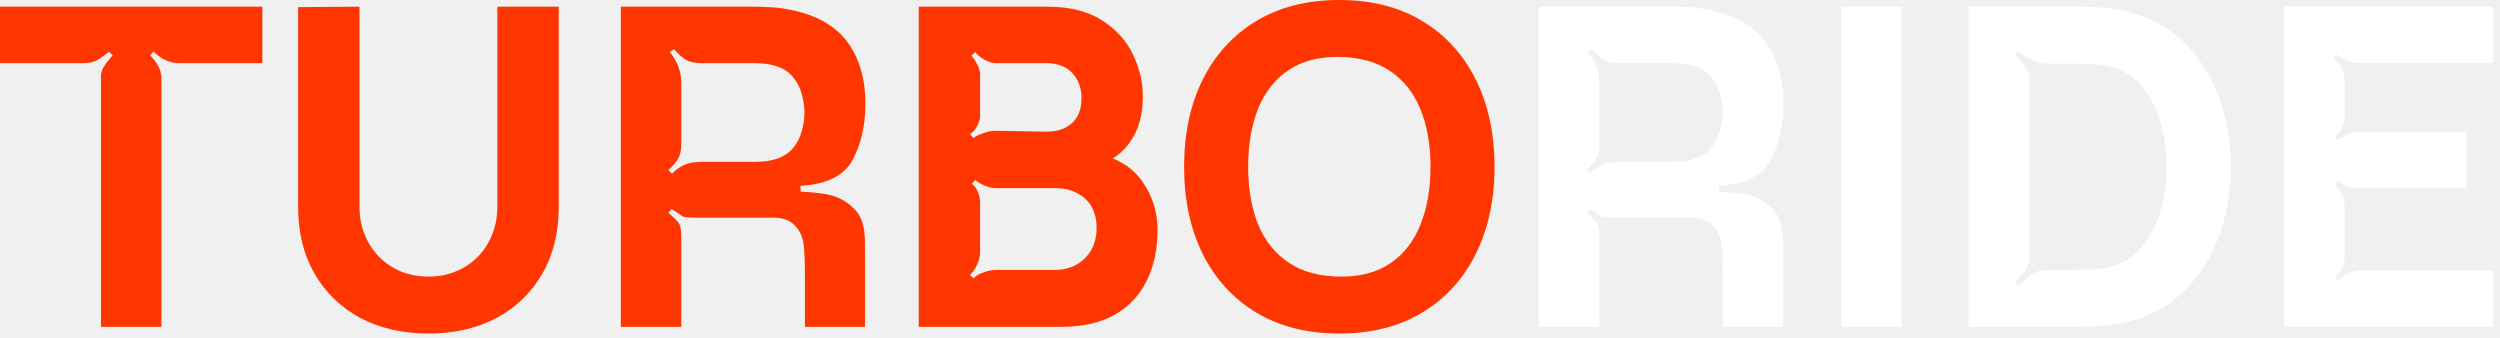
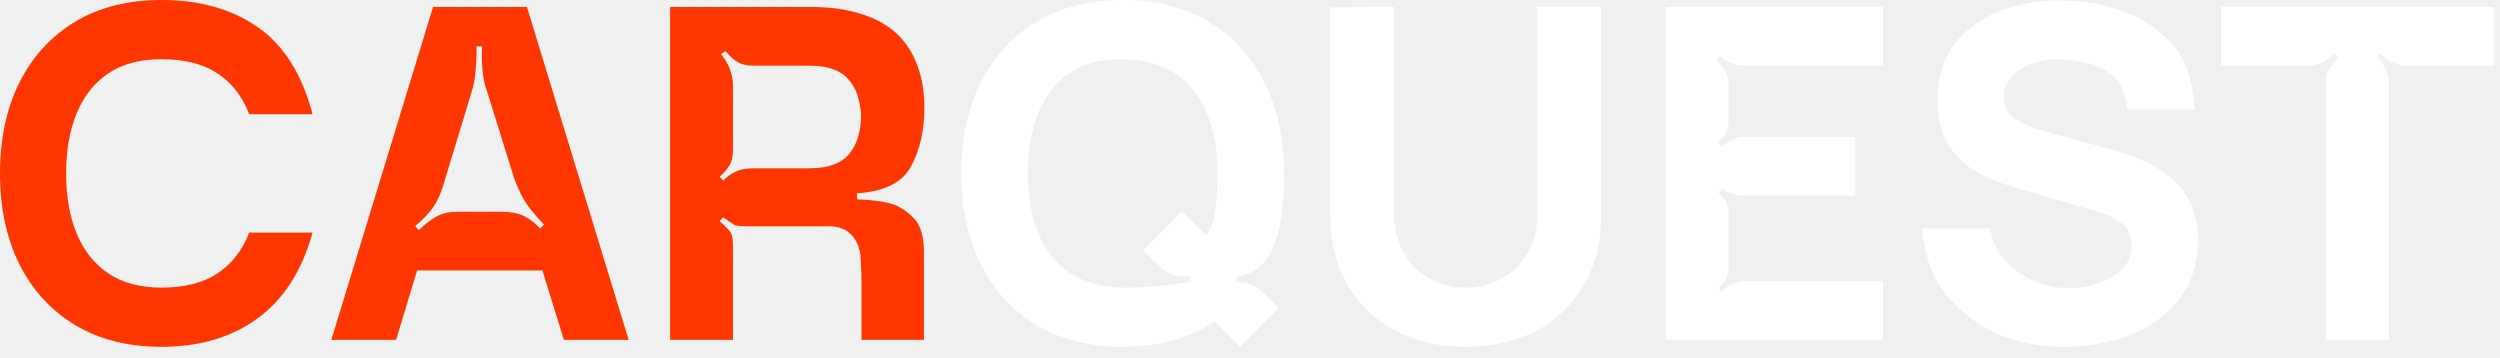
- <svg xmlns="http://www.w3.org/2000/svg" width="237" height="32" viewBox="0 0 237 32" fill="none">
-   <path d="M236.356 25.633V30.988H216.54V0.632H236.356V5.987H223.644C223.279 5.987 222.893 5.902 222.485 5.734C222.077 5.565 221.726 5.354 221.431 5.101L221.157 5.502C221.452 5.727 221.712 6.036 221.937 6.429C222.162 6.809 222.274 7.167 222.274 7.504V11.004C222.274 11.439 222.19 11.812 222.021 12.121C221.867 12.416 221.635 12.697 221.326 12.964L221.621 13.344C221.916 13.091 222.246 12.887 222.611 12.732C222.977 12.564 223.321 12.479 223.644 12.479H233.826V17.834H223.855C223.349 17.834 222.928 17.784 222.59 17.686C222.267 17.588 221.958 17.412 221.663 17.159L221.326 17.56C221.663 17.827 221.902 18.115 222.042 18.424C222.197 18.733 222.274 19.119 222.274 19.583V24.432C222.274 24.783 222.183 25.127 222 25.465C221.831 25.788 221.614 26.055 221.347 26.266L221.642 26.624C222.302 25.963 223.04 25.633 223.855 25.633H236.356Z" fill="white" />
-   <path d="M196.432 30.988H186.609V0.632H196.432C196.671 0.632 197.163 0.639 197.907 0.653C198.652 0.668 199.369 0.717 200.058 0.801C202.503 1.096 204.576 1.946 206.276 3.352C207.977 4.757 209.269 6.542 210.155 8.706C211.04 10.87 211.483 13.238 211.483 15.81C211.483 18.382 211.04 20.75 210.155 22.914C209.269 25.078 207.977 26.863 206.276 28.268C204.576 29.674 202.503 30.524 200.058 30.819C199.369 30.903 198.652 30.952 197.907 30.966C197.163 30.98 196.671 30.988 196.432 30.988ZM192.131 25.422C191.935 25.788 191.569 26.209 191.035 26.687L191.352 27.067C191.956 26.505 192.427 26.118 192.764 25.907C193.115 25.697 193.551 25.591 194.071 25.591H196.432C196.811 25.591 197.324 25.584 197.971 25.57C198.617 25.542 199.2 25.479 199.72 25.38C201.041 25.113 202.116 24.495 202.945 23.525C203.789 22.555 204.407 21.389 204.801 20.026C205.208 18.663 205.412 17.257 205.412 15.81C205.412 14.292 205.201 12.852 204.779 11.489C204.372 10.125 203.747 8.973 202.903 8.031C202.06 7.09 200.999 6.493 199.72 6.24C199.2 6.127 198.617 6.064 197.971 6.05C197.324 6.036 196.811 6.029 196.432 6.029H194.071C193.551 6.029 193.094 5.938 192.701 5.755C192.321 5.572 191.857 5.263 191.309 4.827L190.972 5.228C191.478 5.663 191.843 6.071 192.068 6.45C192.307 6.816 192.427 7.244 192.427 7.736V23.989C192.427 24.579 192.328 25.057 192.131 25.422Z" fill="white" />
-   <path d="M180.289 0.632V30.988H174.555V0.632H180.289Z" fill="white" />
-   <path d="M151.392 21.164C151.546 21.375 151.623 21.825 151.623 22.513V30.988H145.89V0.632H158.706C159.001 0.632 159.395 0.646 159.887 0.675C160.393 0.689 160.842 0.731 161.236 0.801C163.049 1.082 164.51 1.595 165.62 2.34C166.745 3.071 167.602 4.082 168.192 5.375C168.782 6.654 169.078 8.144 169.078 9.844C169.078 11.868 168.677 13.632 167.876 15.135C167.089 16.639 165.438 17.468 162.922 17.623L163.028 20.637H153.521C152.523 20.637 151.947 20.602 151.792 20.532C151.652 20.448 151.293 20.209 150.717 19.815L150.401 20.174C150.921 20.623 151.251 20.953 151.392 21.164ZM156.767 20.637V18.15C158.341 18.15 159.971 18.15 161.657 18.15C163.344 18.15 164.665 18.255 165.62 18.466C166.576 18.663 167.419 19.155 168.15 19.942C168.74 20.574 169.035 21.593 169.035 22.998C169.035 24.39 169.035 25.444 169.035 26.16V30.988H163.344V26.139C163.344 25.254 163.323 24.46 163.281 23.757C163.253 23.054 163.119 22.485 162.88 22.05C162.374 21.108 161.566 20.637 160.456 20.637C159.346 20.637 158.116 20.637 156.767 20.637ZM151.328 15.03C151.146 15.367 150.836 15.733 150.401 16.126L150.738 16.463C151.132 16.07 151.532 15.789 151.94 15.62C152.347 15.438 152.874 15.346 153.521 15.346H158.453C158.748 15.346 159.072 15.332 159.423 15.304C159.774 15.276 160.098 15.22 160.393 15.135C161.166 14.925 161.763 14.573 162.184 14.081C162.606 13.575 162.894 13.02 163.049 12.416C163.217 11.798 163.302 11.214 163.302 10.666C163.302 10.118 163.217 9.542 163.049 8.938C162.894 8.32 162.606 7.764 162.184 7.273C161.763 6.767 161.166 6.408 160.393 6.197C160.098 6.113 159.774 6.057 159.423 6.029C159.072 6.001 158.748 5.987 158.453 5.987H153.521C152.93 5.987 152.46 5.888 152.108 5.692C151.757 5.495 151.363 5.151 150.928 4.659L150.527 4.933C151.258 5.804 151.623 6.781 151.623 7.863V13.639C151.623 14.229 151.525 14.693 151.328 15.03Z" fill="white" />
-   <path d="M134.81 29.638C132.617 30.959 130.003 31.62 126.968 31.62C123.932 31.62 121.311 30.959 119.105 29.638C116.913 28.317 115.219 26.469 114.025 24.094C112.844 21.719 112.254 18.958 112.254 15.81C112.254 12.662 112.844 9.901 114.025 7.526C115.219 5.151 116.913 3.303 119.105 1.982C121.311 0.661 123.932 0 126.968 0C130.003 0 132.617 0.661 134.81 1.982C137.016 3.303 138.709 5.151 139.89 7.526C141.084 9.901 141.682 12.662 141.682 15.81C141.682 18.958 141.084 21.719 139.89 24.094C138.709 26.469 137.016 28.317 134.81 29.638ZM122.162 24.895C123.44 25.753 125.043 26.195 126.968 26.224C128.893 26.252 130.495 25.837 131.774 24.98C133.053 24.122 134.009 22.907 134.641 21.333C135.287 19.759 135.611 17.918 135.611 15.81C135.611 13.702 135.287 11.875 134.641 10.329C134.009 8.783 133.053 7.582 131.774 6.725C130.495 5.867 128.893 5.425 126.968 5.396C125.043 5.368 123.44 5.783 122.162 6.64C120.883 7.497 119.92 8.713 119.274 10.287C118.641 11.861 118.325 13.702 118.325 15.81C118.325 17.918 118.641 19.745 119.274 21.291C119.92 22.837 120.883 24.038 122.162 24.895Z" fill="#FF3600" />
-   <path d="M100.545 30.988H87.096V0.632H99.238C101.403 0.632 103.152 1.068 104.487 1.939C105.822 2.797 106.799 3.879 107.417 5.186C108.036 6.493 108.345 7.814 108.345 9.149C108.345 10.849 107.958 12.261 107.186 13.386C106.427 14.51 105.38 15.262 104.045 15.641V14.587C105.942 14.981 107.361 15.859 108.303 17.222C109.258 18.585 109.736 20.11 109.736 21.797C109.736 23.61 109.399 25.205 108.724 26.582C108.064 27.959 107.052 29.041 105.689 29.828C104.326 30.601 102.611 30.988 100.545 30.988ZM92.598 25.148C92.401 25.584 92.184 25.886 91.945 26.055L92.303 26.392C92.472 26.167 92.781 25.977 93.231 25.823C93.68 25.668 94.053 25.591 94.348 25.591H99.955C100.728 25.591 101.417 25.429 102.021 25.106C102.625 24.769 103.096 24.305 103.433 23.715C103.785 23.111 103.96 22.401 103.96 21.586C103.96 20.869 103.813 20.23 103.518 19.668C103.222 19.105 102.773 18.663 102.168 18.34C101.578 18.002 100.84 17.834 99.955 17.834H94.348C94.067 17.834 93.722 17.749 93.315 17.581C92.921 17.412 92.633 17.236 92.451 17.054L92.134 17.433C92.373 17.588 92.563 17.841 92.704 18.192C92.844 18.529 92.914 18.881 92.914 19.246V23.947C92.914 24.312 92.809 24.713 92.598 25.148ZM92.619 11.973C92.437 12.311 92.219 12.557 91.966 12.711L92.282 13.091C92.479 12.922 92.788 12.767 93.21 12.627C93.645 12.472 94.025 12.395 94.348 12.395L99.154 12.479C99.8 12.493 100.377 12.388 100.883 12.163C101.389 11.924 101.789 11.573 102.084 11.109C102.379 10.631 102.527 10.02 102.527 9.275C102.527 8.348 102.239 7.568 101.663 6.935C101.086 6.303 100.25 5.987 99.154 5.987H94.348C94.067 5.987 93.722 5.874 93.315 5.649C92.907 5.425 92.619 5.186 92.451 4.933L92.092 5.27C92.317 5.537 92.507 5.832 92.661 6.155C92.83 6.479 92.914 6.788 92.914 7.083V10.941C92.914 11.278 92.816 11.622 92.619 11.973Z" fill="#FF3600" />
-   <path d="M64.354 21.164C64.509 21.375 64.586 21.825 64.586 22.513V30.988H58.852V0.632H71.669C71.964 0.632 72.358 0.646 72.85 0.675C73.356 0.689 73.805 0.731 74.199 0.801C76.012 1.082 77.473 1.595 78.583 2.34C79.708 3.071 80.565 4.082 81.155 5.375C81.745 6.654 82.04 8.144 82.04 9.844C82.04 11.868 81.64 13.632 80.839 15.135C80.052 16.639 78.401 17.468 75.885 17.623L75.99 20.637H66.484C65.486 20.637 64.909 20.602 64.755 20.532C64.614 20.448 64.256 20.209 63.68 19.815L63.364 20.174C63.884 20.623 64.214 20.953 64.354 21.164ZM69.73 20.637V18.15C71.304 18.15 72.934 18.15 74.62 18.15C76.307 18.15 77.628 18.255 78.583 18.466C79.539 18.663 80.382 19.155 81.113 19.942C81.703 20.574 81.998 21.593 81.998 22.998C81.998 24.39 81.998 25.444 81.998 26.16V30.988H76.307V26.139C76.307 25.254 76.286 24.46 76.243 23.757C76.215 23.054 76.082 22.485 75.843 22.05C75.337 21.108 74.529 20.637 73.419 20.637C72.309 20.637 71.079 20.637 69.73 20.637ZM64.291 15.03C64.109 15.367 63.799 15.733 63.364 16.126L63.701 16.463C64.094 16.07 64.495 15.789 64.903 15.62C65.31 15.438 65.837 15.346 66.484 15.346H71.416C71.711 15.346 72.034 15.332 72.386 15.304C72.737 15.276 73.06 15.22 73.356 15.135C74.129 14.925 74.726 14.573 75.147 14.081C75.569 13.575 75.857 13.02 76.012 12.416C76.18 11.798 76.265 11.214 76.265 10.666C76.265 10.118 76.18 9.542 76.012 8.938C75.857 8.32 75.569 7.764 75.147 7.273C74.726 6.767 74.129 6.408 73.356 6.197C73.06 6.113 72.737 6.057 72.386 6.029C72.034 6.001 71.711 5.987 71.416 5.987H66.484C65.893 5.987 65.422 5.888 65.071 5.692C64.72 5.495 64.326 5.151 63.891 4.659L63.49 4.933C64.221 5.804 64.586 6.781 64.586 7.863V13.639C64.586 14.229 64.488 14.693 64.291 15.03Z" fill="#FF3600" />
-   <path d="M47.065 30.144C45.21 31.128 43.06 31.62 40.615 31.62C38.169 31.62 36.019 31.128 34.164 30.144C32.309 29.146 30.862 27.748 29.822 25.949C28.782 24.151 28.262 22.036 28.262 19.604V0.675L34.08 0.632V19.562C34.08 20.56 34.248 21.466 34.586 22.282C34.923 23.097 35.387 23.799 35.977 24.39C36.581 24.98 37.277 25.436 38.064 25.76C38.865 26.069 39.715 26.223 40.615 26.223C41.542 26.223 42.4 26.062 43.186 25.739C43.987 25.415 44.683 24.959 45.273 24.368C45.864 23.778 46.32 23.076 46.644 22.26C46.981 21.445 47.15 20.546 47.15 19.562V0.632H52.968V19.604C52.968 22.036 52.448 24.151 51.408 25.949C50.368 27.748 48.92 29.146 47.065 30.144Z" fill="#FF3600" />
-   <path d="M15.03 6.324C15.213 6.661 15.304 7.048 15.304 7.483V30.988H9.57V7.483C9.542 7.076 9.619 6.71 9.802 6.387C9.999 6.05 10.294 5.67 10.688 5.249L10.329 4.912C9.837 5.305 9.43 5.586 9.107 5.755C8.783 5.909 8.39 5.987 7.926 5.987H0V0.632H24.874V5.987H16.948C16.119 5.987 15.318 5.621 14.545 4.891L14.229 5.249C14.594 5.614 14.861 5.973 15.03 6.324Z" fill="#FF3600" />
+ <svg xmlns="http://www.w3.org/2000/svg" width="182" height="26" viewBox="0 0 182 26" fill="none">
+   <path d="M173.687 5.049C173.833 5.319 173.906 5.627 173.906 5.975V24.742H169.328V5.975C169.306 5.65 169.367 5.358 169.513 5.1C169.67 4.831 169.906 4.528 170.22 4.191L169.934 3.922C169.541 4.236 169.216 4.46 168.958 4.595C168.7 4.718 168.386 4.78 168.015 4.78H161.687V0.505H181.547V4.78H175.219C174.557 4.78 173.917 4.488 173.3 3.905L173.048 4.191C173.34 4.483 173.553 4.769 173.687 5.049Z" fill="white" />
+   <path d="M153.864 24.775C152.708 25.09 151.513 25.247 150.279 25.247C148.484 25.247 146.862 24.932 145.415 24.304C143.979 23.664 142.739 22.722 141.695 21.476C140.652 20.22 140.074 18.604 139.962 16.629H144.893C145.084 17.931 145.74 18.98 146.862 19.776C147.996 20.573 149.235 20.971 150.582 20.971C151.334 20.971 152.063 20.854 152.77 20.618C153.477 20.382 154.055 20.035 154.504 19.575C154.964 19.114 155.194 18.548 155.194 17.875C155.194 17.628 155.154 17.392 155.076 17.168C155.008 16.932 154.891 16.713 154.722 16.511C154.554 16.309 154.313 16.119 153.999 15.939C153.696 15.759 153.309 15.597 152.837 15.451L146.542 13.6C146.071 13.465 145.521 13.274 144.893 13.027C144.276 12.78 143.676 12.427 143.092 11.967C142.509 11.507 142.021 10.901 141.628 10.149C141.246 9.386 141.056 8.427 141.056 7.271C141.056 5.644 141.465 4.292 142.284 3.215C143.103 2.138 144.197 1.335 145.566 0.808C146.935 0.281 148.45 0.022 150.111 0.034C151.783 0.056 153.292 0.325 154.638 0.842C155.996 1.347 157.163 2.138 158.139 3.215C159.115 4.292 159.659 5.88 159.772 7.978H154.857C154.79 7.035 154.52 6.3 154.049 5.773C153.578 5.246 152.972 4.875 152.231 4.662C151.502 4.449 150.773 4.331 150.043 4.309C149.325 4.286 148.646 4.387 148.007 4.612C147.378 4.825 146.862 5.139 146.458 5.554C146.066 5.969 145.869 6.463 145.869 7.035C145.869 7.563 146.032 7.995 146.357 8.331C146.683 8.657 147.092 8.92 147.586 9.122C148.08 9.324 148.585 9.493 149.101 9.627L153.309 10.772C153.937 10.94 154.633 11.165 155.396 11.445C156.159 11.714 156.888 12.096 157.584 12.59C158.291 13.072 158.868 13.712 159.317 14.508C159.777 15.305 160.007 16.315 160.007 17.538C160.007 18.84 159.732 19.978 159.183 20.955C158.644 21.92 157.915 22.722 156.995 23.361C156.074 23.99 155.031 24.461 153.864 24.775Z" fill="white" />
+   <path d="M137.088 20.466V24.742H121.267V0.505H137.088V4.78H126.939C126.648 4.78 126.339 4.713 126.014 4.578C125.688 4.443 125.408 4.275 125.172 4.073L124.953 4.393C125.189 4.572 125.397 4.819 125.576 5.133C125.756 5.436 125.845 5.723 125.845 5.992V8.786C125.845 9.134 125.778 9.431 125.643 9.678C125.52 9.913 125.335 10.138 125.088 10.351L125.324 10.654C125.559 10.452 125.823 10.289 126.115 10.166C126.406 10.031 126.681 9.964 126.939 9.964H135.069V14.239H127.108C126.704 14.239 126.367 14.2 126.098 14.121C125.84 14.043 125.593 13.902 125.357 13.7L125.088 14.02C125.357 14.233 125.548 14.463 125.66 14.71C125.784 14.957 125.845 15.266 125.845 15.636V19.507C125.845 19.788 125.772 20.063 125.627 20.332C125.492 20.59 125.318 20.803 125.105 20.971L125.34 21.258C125.868 20.73 126.457 20.466 127.108 20.466H137.088Z" fill="white" />
+   <path d="M111.856 24.068C110.375 24.854 108.658 25.247 106.706 25.247C104.753 25.247 103.036 24.854 101.555 24.068C100.074 23.272 98.918 22.155 98.088 20.719C97.258 19.283 96.843 17.594 96.843 15.653V0.539L101.488 0.505V15.619C101.488 16.416 101.623 17.14 101.892 17.79C102.161 18.441 102.532 19.002 103.003 19.474C103.485 19.945 104.041 20.309 104.669 20.567C105.309 20.814 105.987 20.938 106.706 20.938C107.446 20.938 108.131 20.809 108.759 20.551C109.399 20.293 109.954 19.928 110.425 19.457C110.897 18.985 111.261 18.424 111.519 17.774C111.789 17.123 111.923 16.405 111.923 15.619V0.505H116.569V15.653C116.569 17.594 116.153 19.283 115.323 20.719C114.493 22.155 113.337 23.272 111.856 24.068Z" fill="white" />
+   <path d="M91.194 20.753C91.418 20.854 91.733 21.095 92.136 21.476L93.079 22.419L90.285 25.247L88.434 23.395C88.299 23.485 88.159 23.575 88.013 23.664C86.262 24.719 84.17 25.247 81.735 25.247C79.311 25.247 77.219 24.719 75.457 23.664C73.707 22.61 72.354 21.134 71.401 19.238C70.458 17.342 69.987 15.137 69.987 12.623C69.987 10.11 70.458 7.905 71.401 6.009C72.354 4.112 73.707 2.637 75.457 1.582C77.219 0.527 79.311 0 81.735 0C84.159 0 86.246 0.527 87.996 1.582C89.758 2.637 91.11 4.112 92.052 6.009C93.006 7.905 93.483 10.11 93.483 12.623C93.494 15.137 93.191 17.011 92.574 18.245C92.002 19.389 91.149 20.018 90.016 20.13V20.517C90.588 20.562 90.981 20.64 91.194 20.753ZM77.897 19.877C78.918 20.562 80.198 20.915 81.735 20.938C82.588 20.949 83.564 20.898 84.663 20.786C85.292 20.719 85.959 20.629 86.666 20.517V20.13C85.802 20.119 85.252 20.035 85.017 19.877C84.793 19.709 84.478 19.44 84.074 19.07L83.216 18.211L86.044 15.383L87.811 17.151C88.103 16.691 88.271 16.354 88.316 16.141C88.529 15.187 88.636 14.015 88.636 12.623C88.636 10.94 88.377 9.481 87.861 8.247C87.356 7.013 86.593 6.054 85.572 5.369C84.551 4.685 83.272 4.331 81.735 4.309C80.198 4.286 78.918 4.617 77.897 5.302C76.876 5.986 76.108 6.957 75.591 8.214C75.087 9.47 74.834 10.94 74.834 12.623C74.834 14.306 75.087 15.765 75.591 16.999C76.108 18.234 76.876 19.193 77.897 19.877Z" fill="white" />
+   <path d="M53.175 16.898C53.298 17.067 53.36 17.426 53.36 17.976V24.742H48.782V0.505H59.016C59.251 0.505 59.565 0.516 59.958 0.539C60.362 0.55 60.721 0.584 61.035 0.64C62.483 0.864 63.65 1.274 64.536 1.868C65.434 2.452 66.118 3.26 66.589 4.292C67.061 5.313 67.296 6.502 67.296 7.86C67.296 9.476 66.977 10.884 66.337 12.085C65.709 13.285 64.39 13.947 62.382 14.071L62.466 16.478H54.875C54.078 16.478 53.618 16.45 53.495 16.393C53.383 16.326 53.097 16.135 52.636 15.821L52.384 16.107C52.799 16.466 53.063 16.73 53.175 16.898ZM57.467 16.478V14.492C58.724 14.492 60.025 14.492 61.372 14.492C62.718 14.492 63.773 14.576 64.536 14.744C65.299 14.901 65.972 15.294 66.556 15.922C67.027 16.427 67.263 17.241 67.263 18.363C67.263 19.474 67.263 20.315 67.263 20.887V24.742H62.718V20.87C62.718 20.164 62.702 19.53 62.668 18.969C62.645 18.407 62.539 17.953 62.348 17.605C61.944 16.854 61.299 16.478 60.413 16.478C59.526 16.478 58.544 16.478 57.467 16.478ZM53.125 12.001C52.979 12.27 52.732 12.562 52.384 12.876L52.653 13.145C52.968 12.831 53.287 12.607 53.613 12.472C53.938 12.326 54.359 12.253 54.875 12.253H58.813C59.049 12.253 59.307 12.242 59.588 12.219C59.868 12.197 60.126 12.152 60.362 12.085C60.979 11.916 61.456 11.636 61.793 11.243C62.129 10.839 62.359 10.396 62.483 9.913C62.617 9.42 62.685 8.954 62.685 8.517C62.685 8.079 62.617 7.619 62.483 7.136C62.359 6.643 62.129 6.199 61.793 5.807C61.456 5.403 60.979 5.117 60.362 4.948C60.126 4.881 59.868 4.836 59.588 4.814C59.307 4.791 59.049 4.78 58.813 4.78H54.875C54.404 4.78 54.028 4.701 53.747 4.544C53.467 4.387 53.153 4.112 52.805 3.72L52.485 3.938C53.069 4.634 53.36 5.414 53.36 6.278V10.89C53.36 11.361 53.282 11.731 53.125 12.001Z" fill="#FF3600" />
+   <path d="M30.365 19.692L28.834 24.742H24.121L31.527 0.505H38.36L45.766 24.742H41.053L39.488 19.692H30.365ZM31.594 14.996C31.268 15.479 30.814 15.967 30.231 16.461L30.483 16.747C30.887 16.388 31.212 16.124 31.459 15.956C31.717 15.776 31.992 15.642 32.284 15.552C32.576 15.462 32.929 15.417 33.344 15.417H36.492C37.143 15.417 37.664 15.507 38.057 15.687C38.461 15.866 38.887 16.18 39.336 16.629L39.605 16.343C39.089 15.816 38.674 15.328 38.36 14.879C38.046 14.43 37.737 13.802 37.434 12.994L35.431 6.564C35.196 5.969 35.078 5.094 35.078 3.938L35.095 3.366H34.691C34.702 3.961 34.68 4.55 34.623 5.133C34.579 5.706 34.495 6.183 34.371 6.564L32.419 12.994C32.194 13.835 31.919 14.503 31.594 14.996Z" fill="#FF3600" />
+   <path d="M18.75 23.176C16.865 24.556 14.531 25.247 11.748 25.247C9.324 25.247 7.232 24.719 5.47 23.664C3.72 22.61 2.368 21.134 1.414 19.238C0.471 17.342 0 15.137 0 12.623C0 10.11 0.471 7.905 1.414 6.009C2.368 4.112 3.72 2.637 5.47 1.582C7.232 0.527 9.324 0 11.748 0C14.531 0 16.865 0.656 18.75 1.969C20.646 3.271 21.981 5.386 22.756 8.315H18.144C17.639 7.002 16.865 6.009 15.821 5.335C14.789 4.651 13.431 4.309 11.748 4.309C10.211 4.309 8.926 4.651 7.894 5.335C6.873 6.02 6.104 6.985 5.588 8.23C5.072 9.476 4.814 10.94 4.814 12.623C4.814 14.306 5.072 15.771 5.588 17.016C6.104 18.262 6.873 19.227 7.894 19.911C8.926 20.596 10.211 20.938 11.748 20.938C13.431 20.938 14.789 20.596 15.821 19.911C16.865 19.227 17.639 18.234 18.144 16.932H22.756C21.981 19.715 20.646 21.796 18.75 23.176Z" fill="#FF3600" />
</svg>
